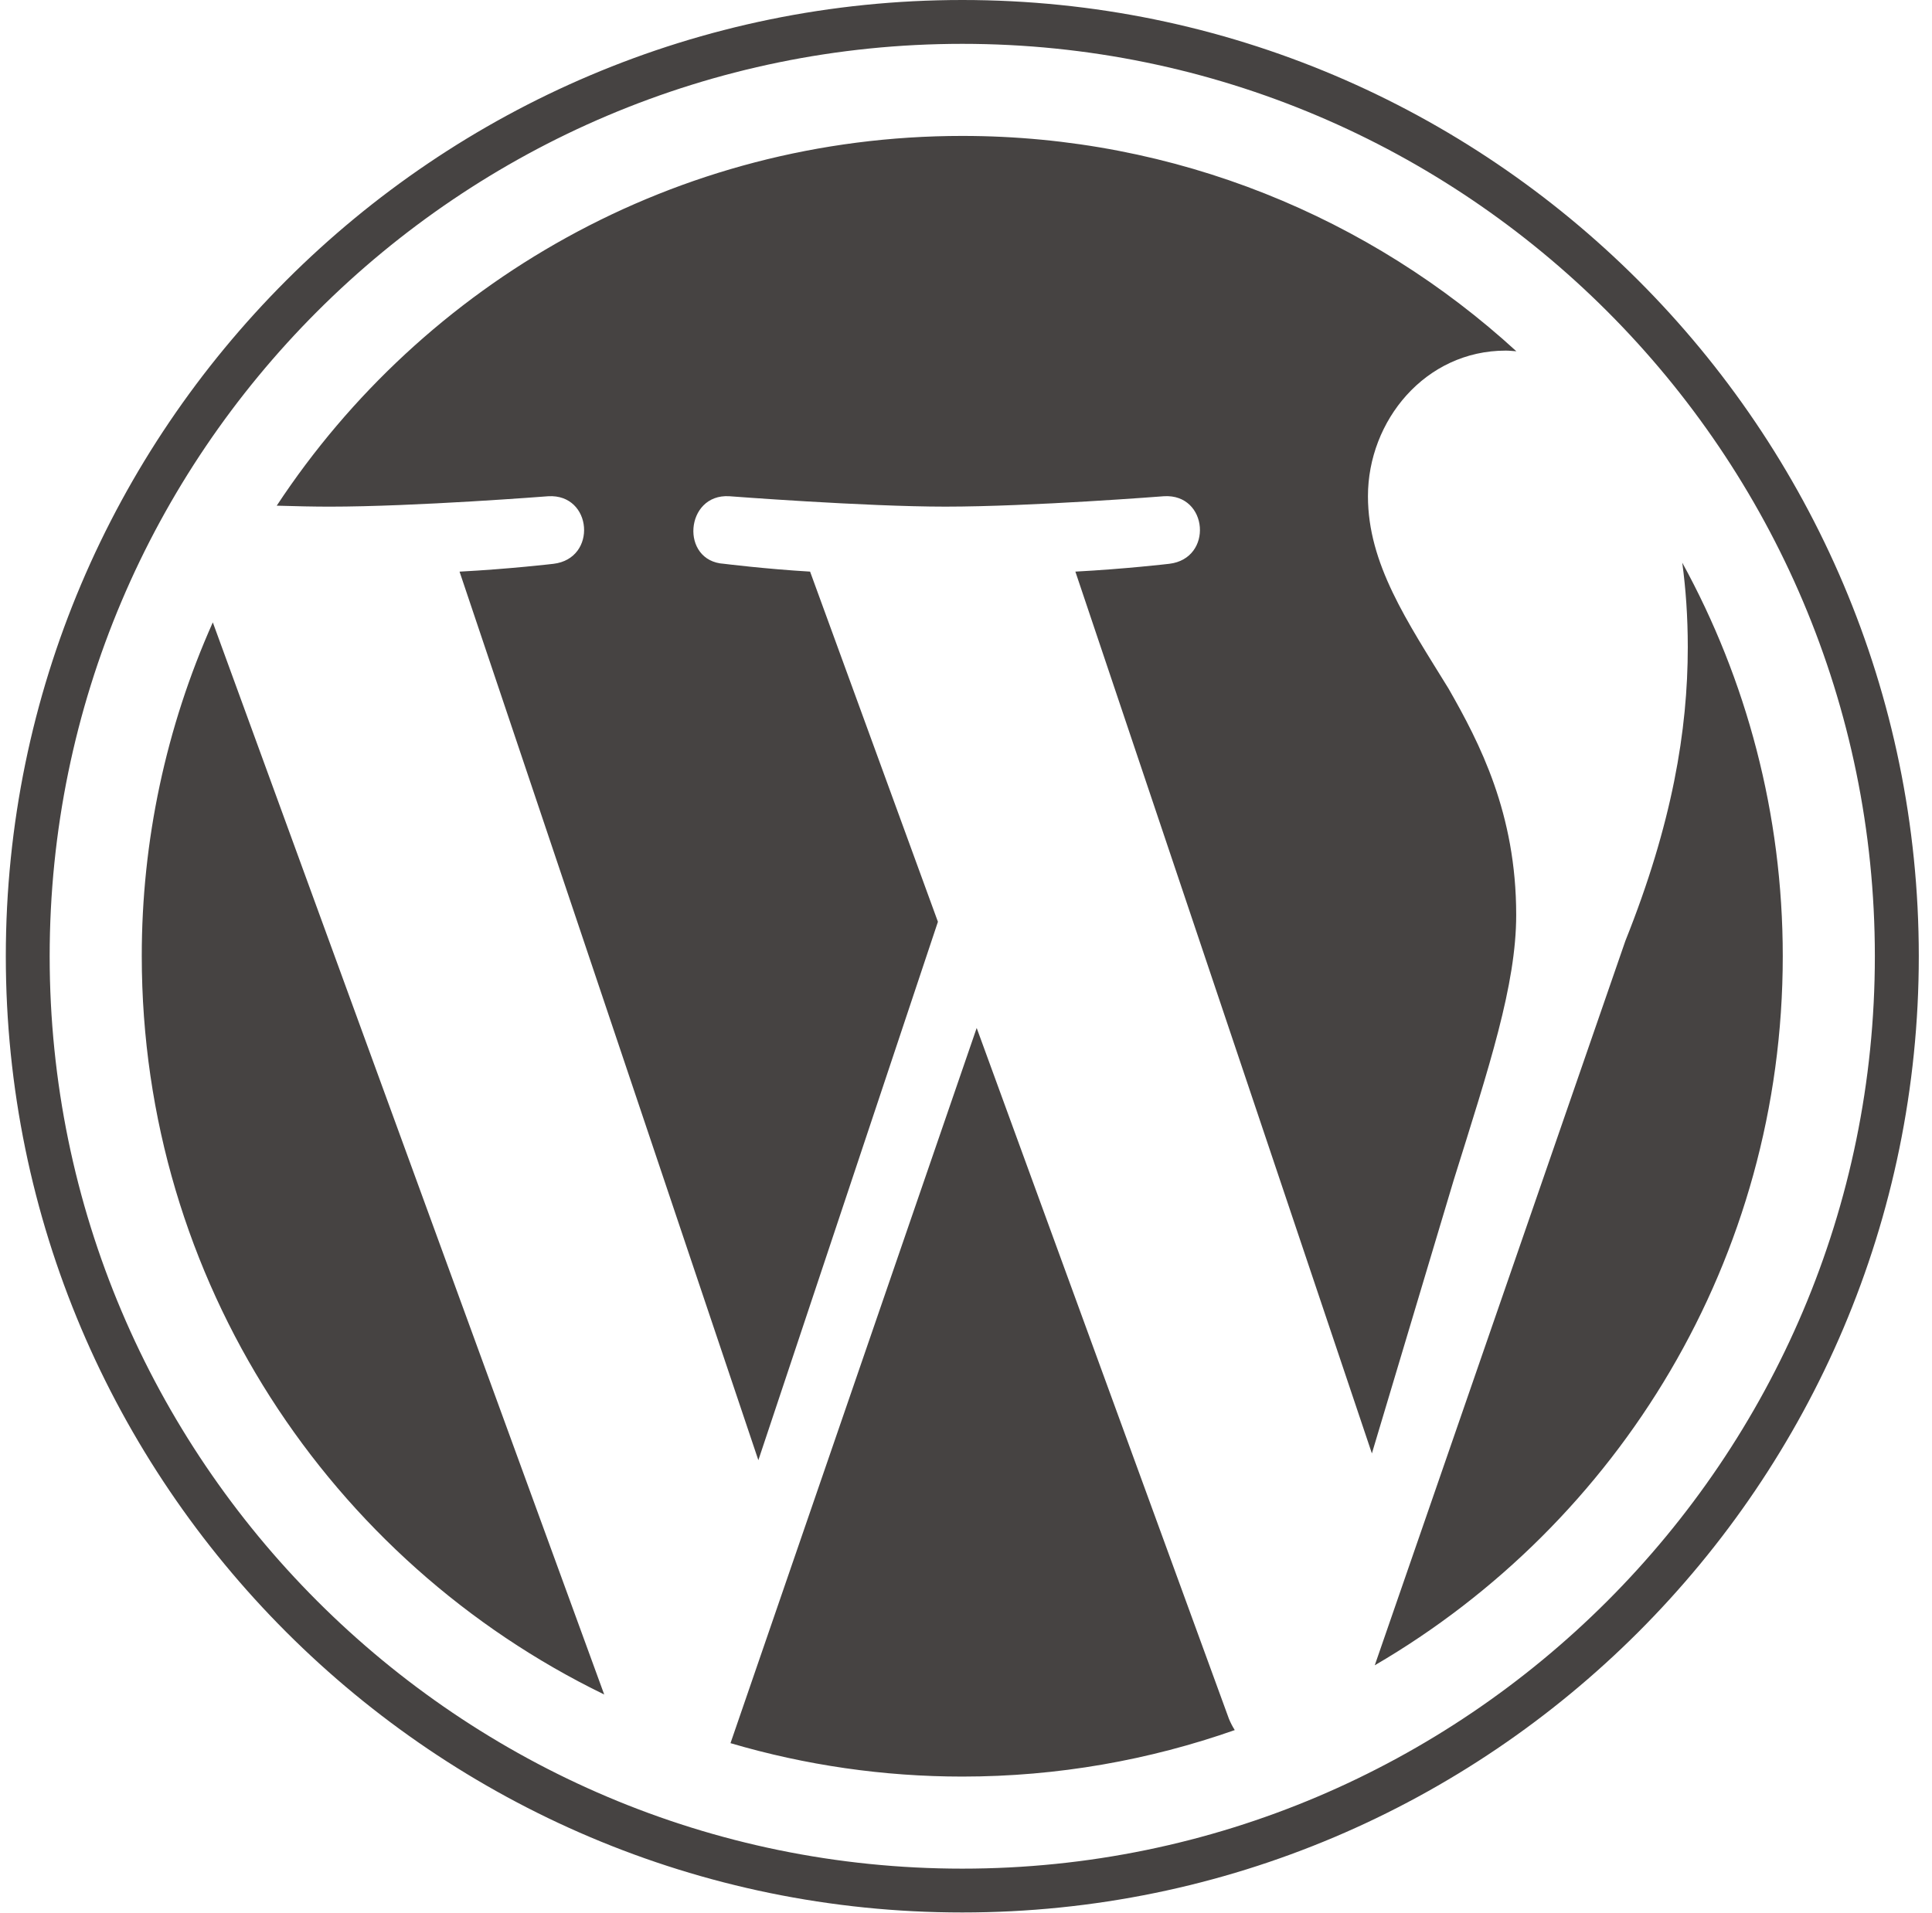
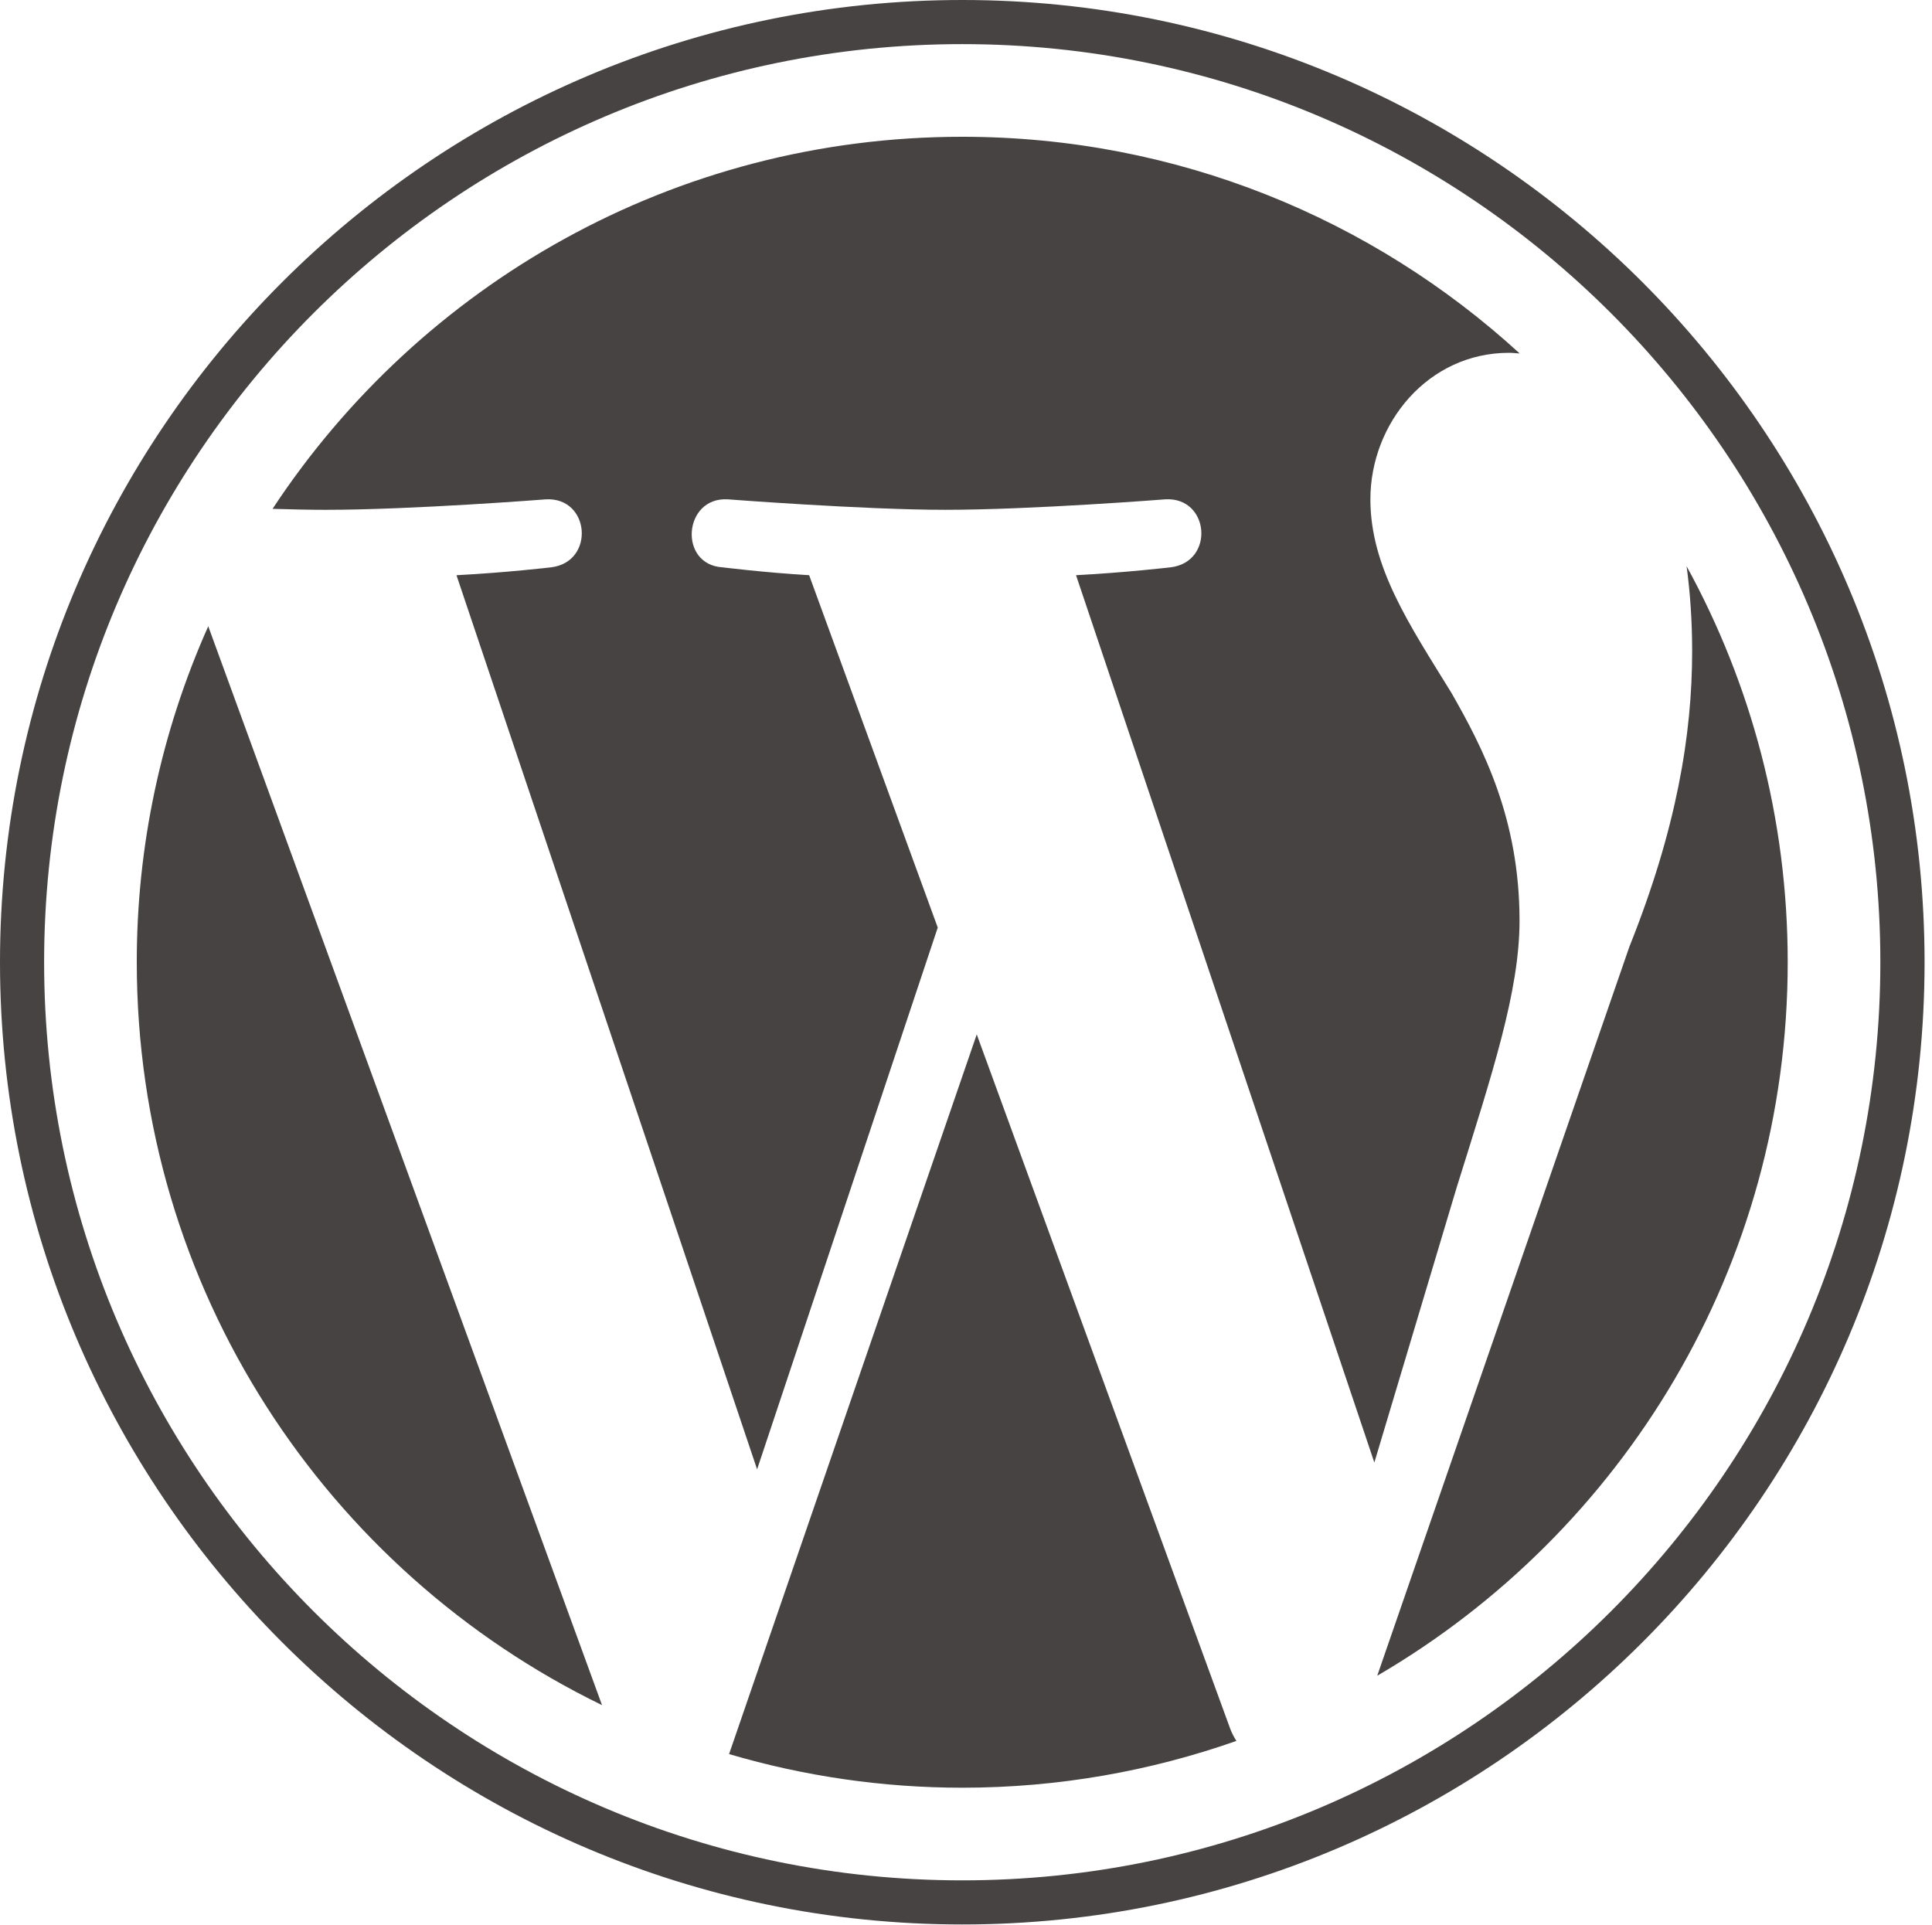
- <svg xmlns="http://www.w3.org/2000/svg" aria-hidden="true" focusable="false" width="1.01em" height="1em" style="-ms-transform: rotate(360deg); -webkit-transform: rotate(360deg); transform: rotate(360deg);" preserveAspectRatio="xMidYMid meet" viewBox="0 0 256 255">
+ <svg xmlns="http://www.w3.org/2000/svg" aria-hidden="true" focusable="false" style="-ms-transform: rotate(360deg); -webkit-transform: rotate(360deg); transform: rotate(360deg);" preserveAspectRatio="xMidYMid meet" viewBox="0 0 256 255">
  <path d="M18.124 127.5c0 43.296 25.16 80.711 61.646 98.442L27.594 82.986a108.965 108.965 0 0 0-9.47 44.514zm183.221-5.52c0-13.517-4.856-22.879-9.02-30.165c-5.545-9.01-10.742-16.64-10.742-25.65c0-10.055 7.626-19.415 18.368-19.415c.485 0 .944.06 1.417.088c-19.46-17.829-45.387-28.714-73.863-28.714c-38.213 0-71.832 19.606-91.39 49.302c2.566.077 4.984.13 7.039.13c11.44 0 29.15-1.387 29.15-1.387c5.897-.348 6.592 8.312.702 9.01c0 0-5.926.697-12.52 1.042L100.32 194.7l23.937-71.79l-17.042-46.692c-5.89-.345-11.47-1.042-11.47-1.042c-5.894-.346-5.203-9.358.691-9.01c0 0 18.064 1.388 28.811 1.388c11.44 0 29.151-1.388 29.151-1.388c5.9-.348 6.594 8.312.702 9.01c0 0-5.938.697-12.52 1.042l39.529 117.581l10.91-36.458c4.728-15.129 8.327-25.995 8.327-35.36zm-71.921 15.088l-32.818 95.363a109.376 109.376 0 0 0 30.899 4.456c12.737 0 24.952-2.202 36.323-6.2a9.605 9.605 0 0 1-.779-1.507l-33.625-92.112zm94.058-62.045c.47 3.484.737 7.224.737 11.247c0 11.1-2.073 23.577-8.317 39.178l-33.411 96.6c32.518-18.963 54.39-54.193 54.39-94.545c.002-19.017-4.856-36.9-13.4-52.48zM127.505 0C57.2 0 0 57.196 0 127.5c0 70.313 57.2 127.507 127.505 127.507c70.302 0 127.51-57.194 127.51-127.507C255.014 57.196 197.808 0 127.506 0zm0 249.163c-67.08 0-121.659-54.578-121.659-121.663c0-67.08 54.576-121.654 121.659-121.654c67.078 0 121.652 54.574 121.652 121.654c0 67.085-54.574 121.663-121.652 121.663z" fill="#464342" />
</svg>
